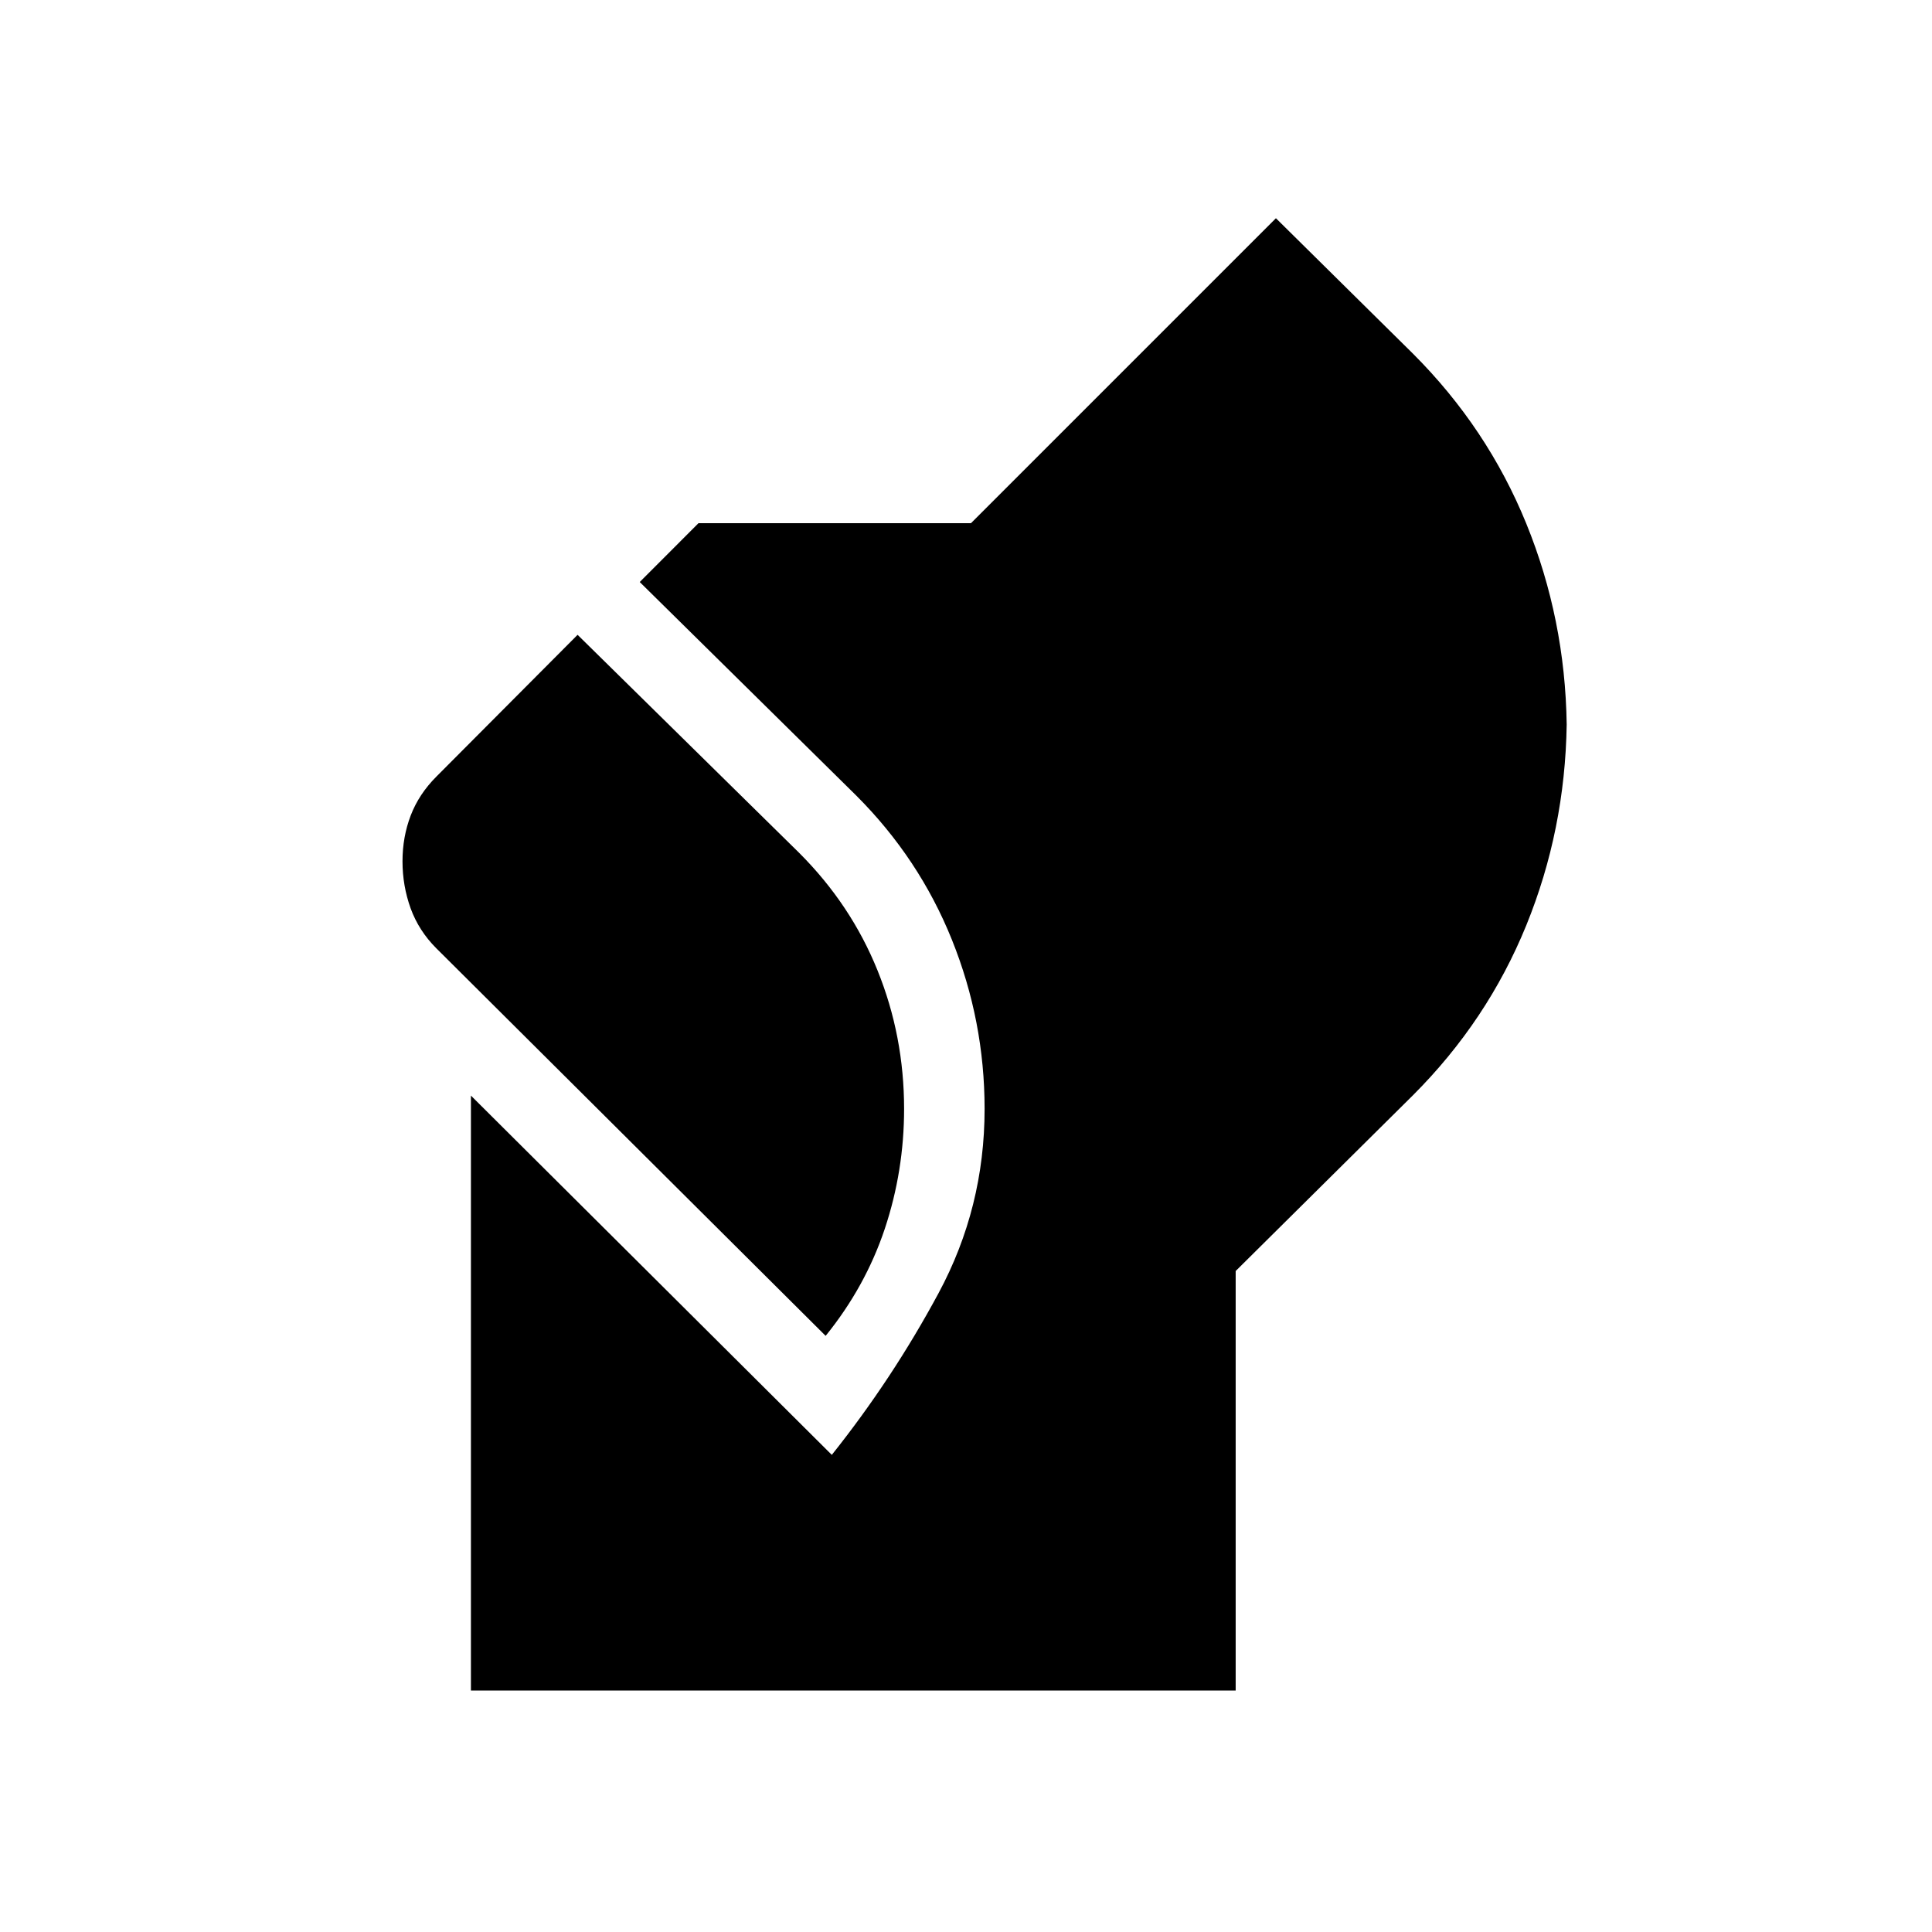
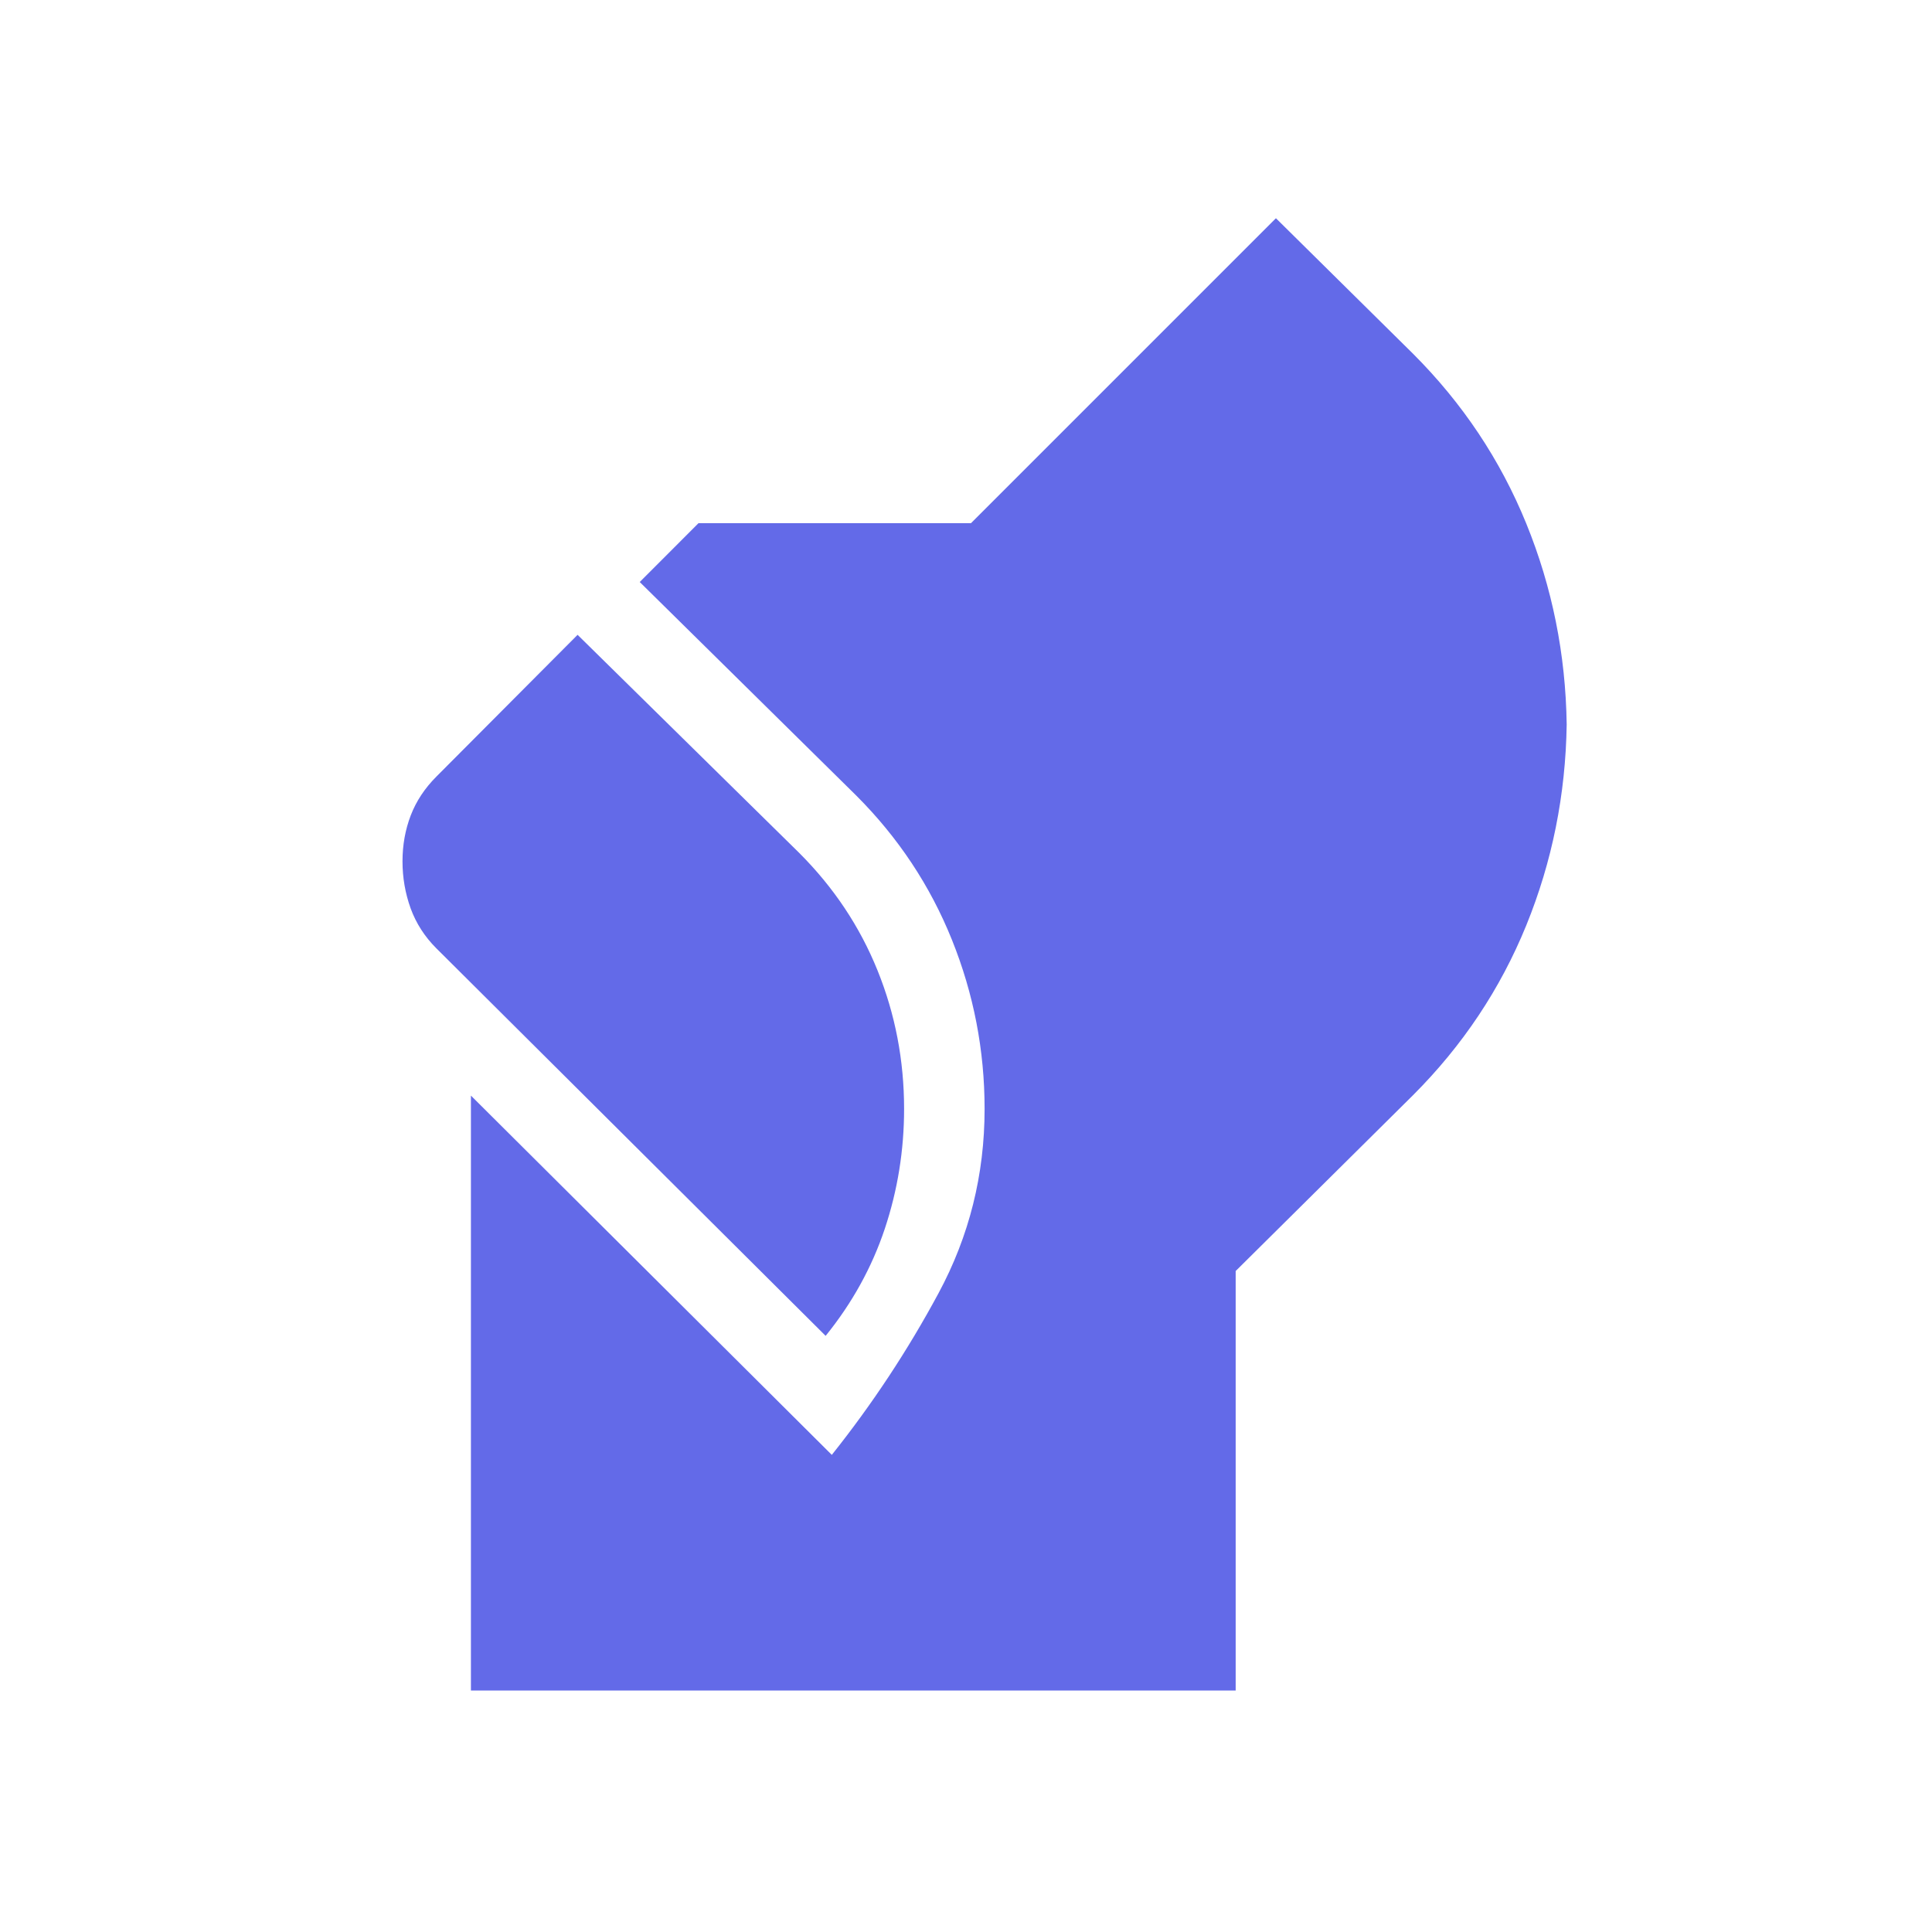
<svg xmlns="http://www.w3.org/2000/svg" width="24" height="24" viewBox="0 0 24 24">
-   <path fill="currentColor" d="M5.85 21v-7.39l4.483 4.463q.754-.946 1.326-2.009t.572-2.289q0-1.092-.406-2.101t-1.188-1.791L7.947 7.23l.73-.731h3.385l3.788-3.788l1.704 1.684q.923.923 1.406 2.109T19.462 9q-.02 1.31-.502 2.495q-.483 1.186-1.406 2.109l-2.204 2.185V21zm4.406-4.406L5.42 11.78q-.217-.217-.319-.496Q5 11.003 5 10.7t.102-.57q.102-.266.32-.484l1.753-1.76l2.754 2.71q.642.642.972 1.459q.33.816.33 1.72q0 .77-.24 1.49q-.241.72-.735 1.33" />
+   <path fill="#636ae8" d="M5.85 21v-7.39l4.483 4.463q.754-.946 1.326-2.009t.572-2.289q0-1.092-.406-2.101t-1.188-1.791L7.947 7.23l.73-.731h3.385l3.788-3.788l1.704 1.684q.923.923 1.406 2.109T19.462 9q-.02 1.31-.502 2.495q-.483 1.186-1.406 2.109l-2.204 2.185V21zm4.406-4.406L5.42 11.78q-.217-.217-.319-.496Q5 11.003 5 10.7t.102-.57q.102-.266.32-.484l1.753-1.76l2.754 2.71q.642.642.972 1.459q.33.816.33 1.72q0 .77-.24 1.49q-.241.72-.735 1.33" />
</svg>
